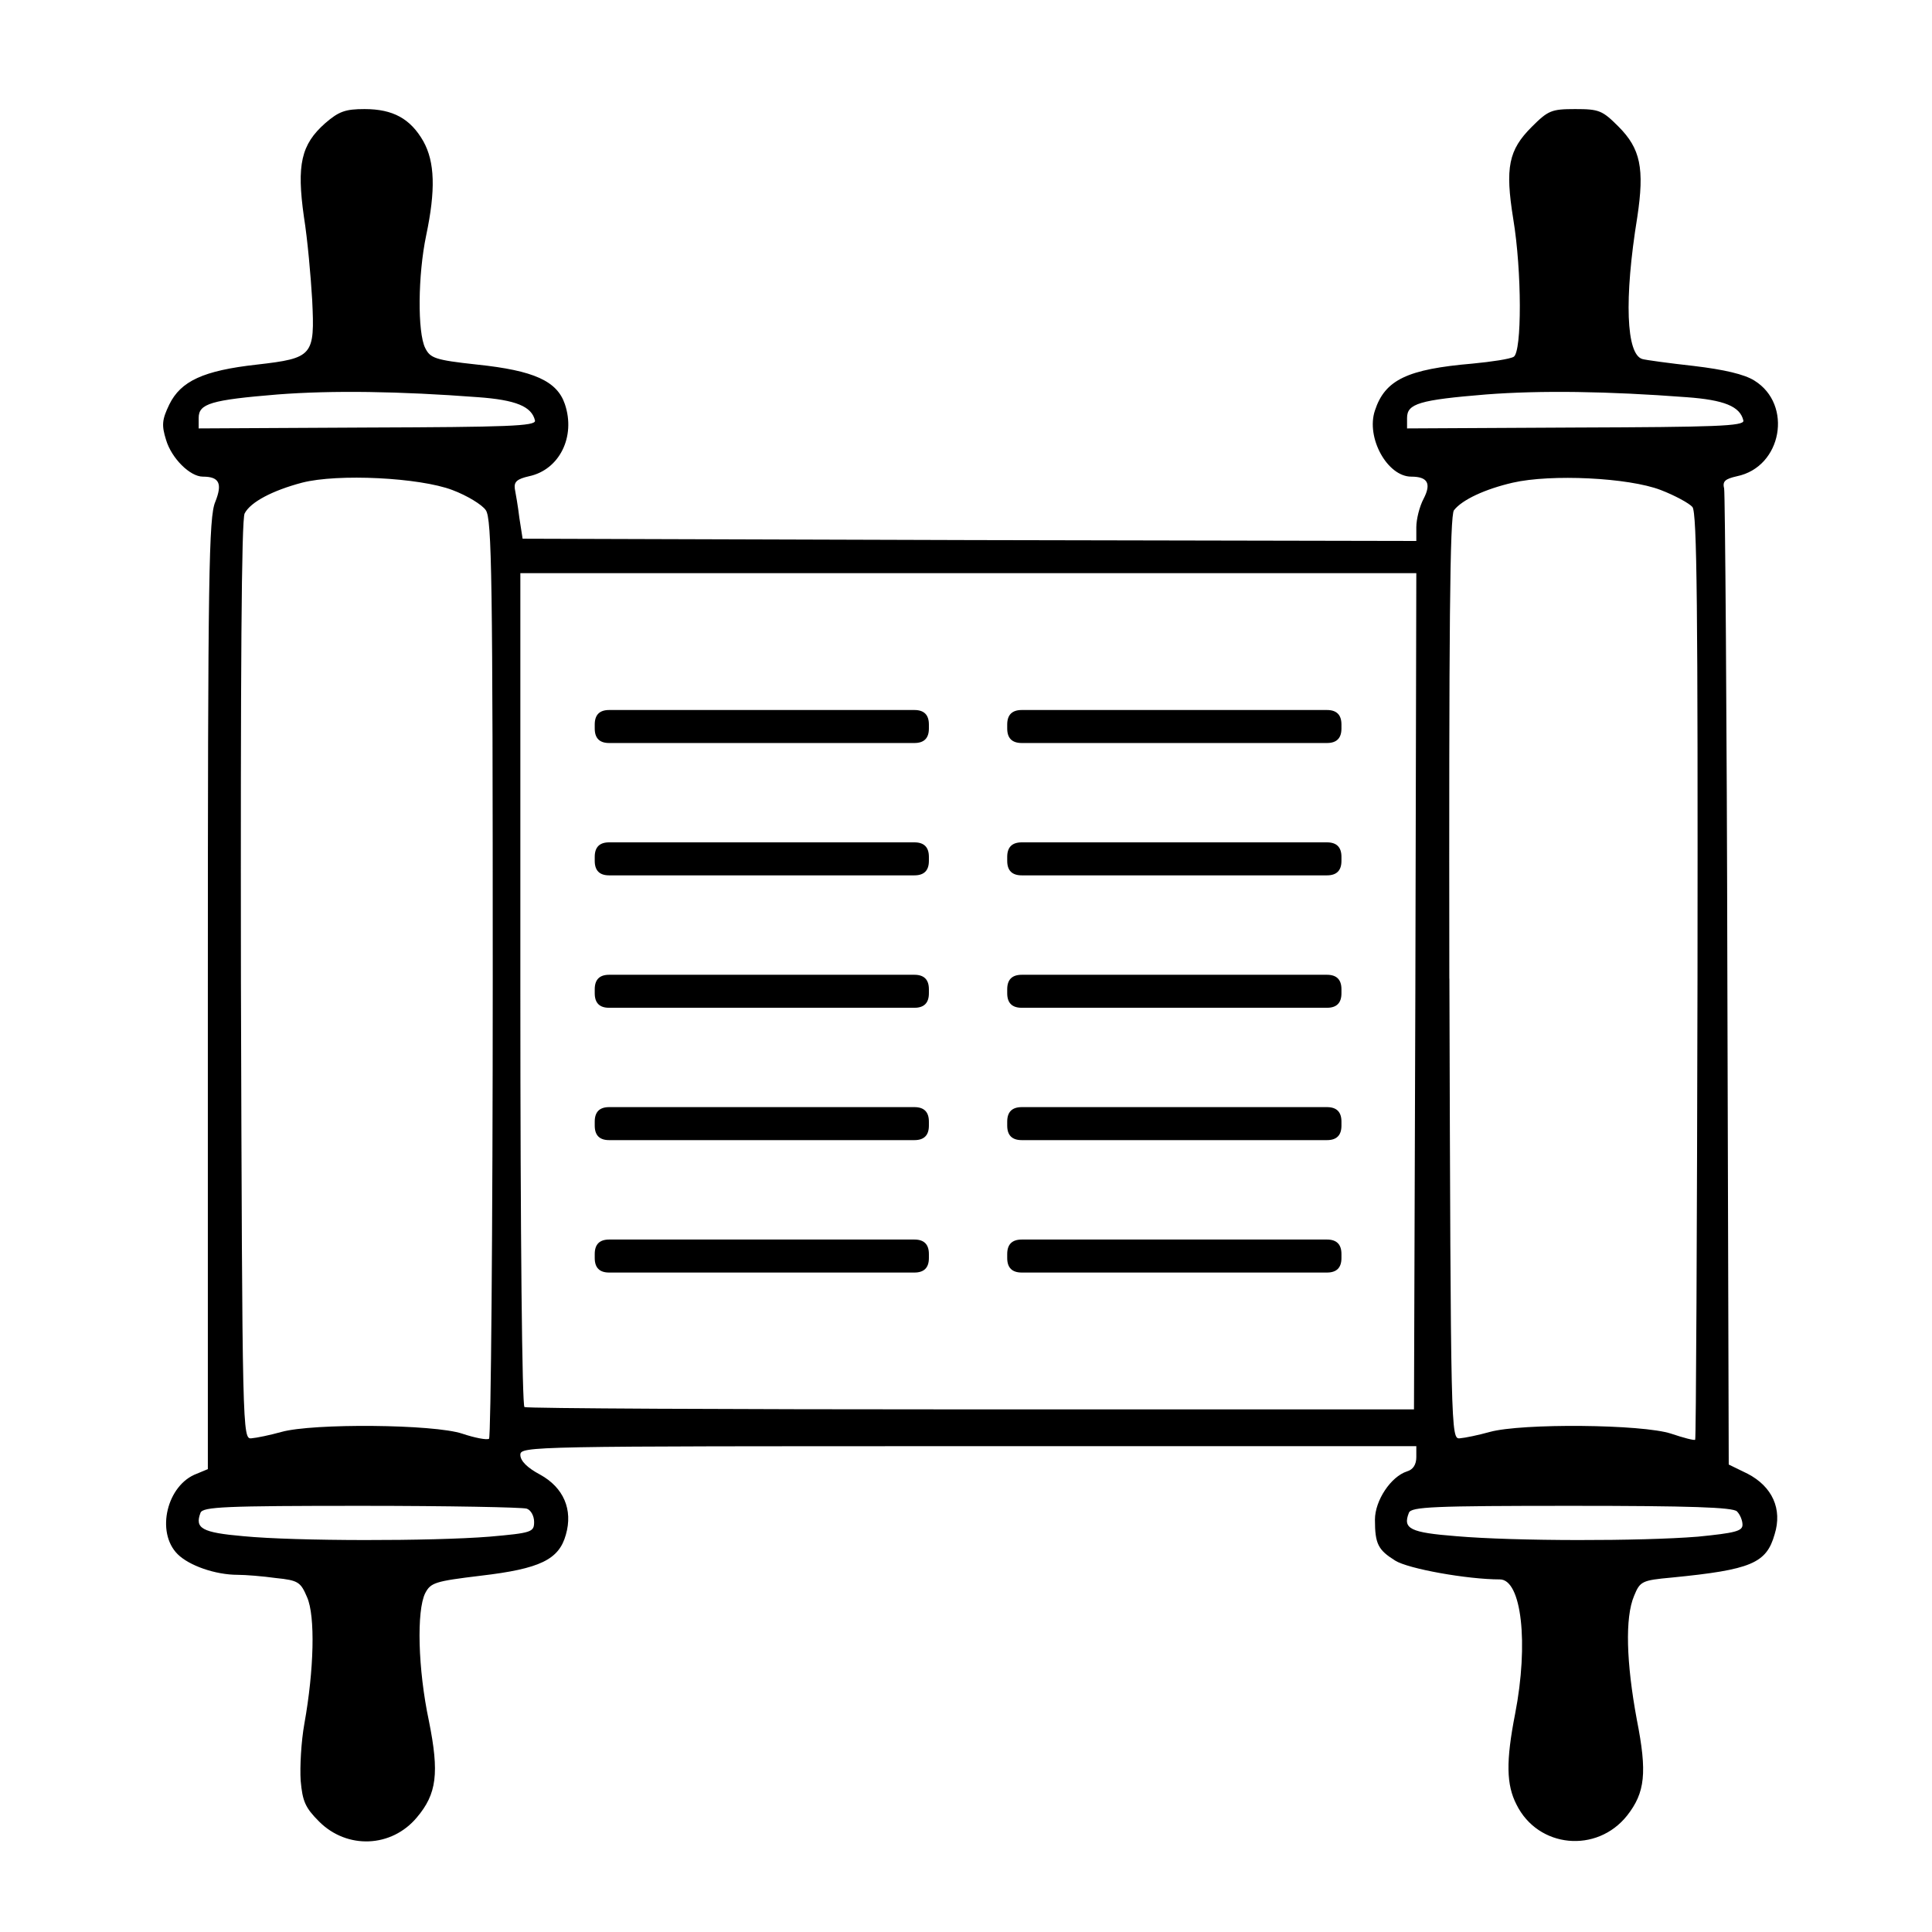
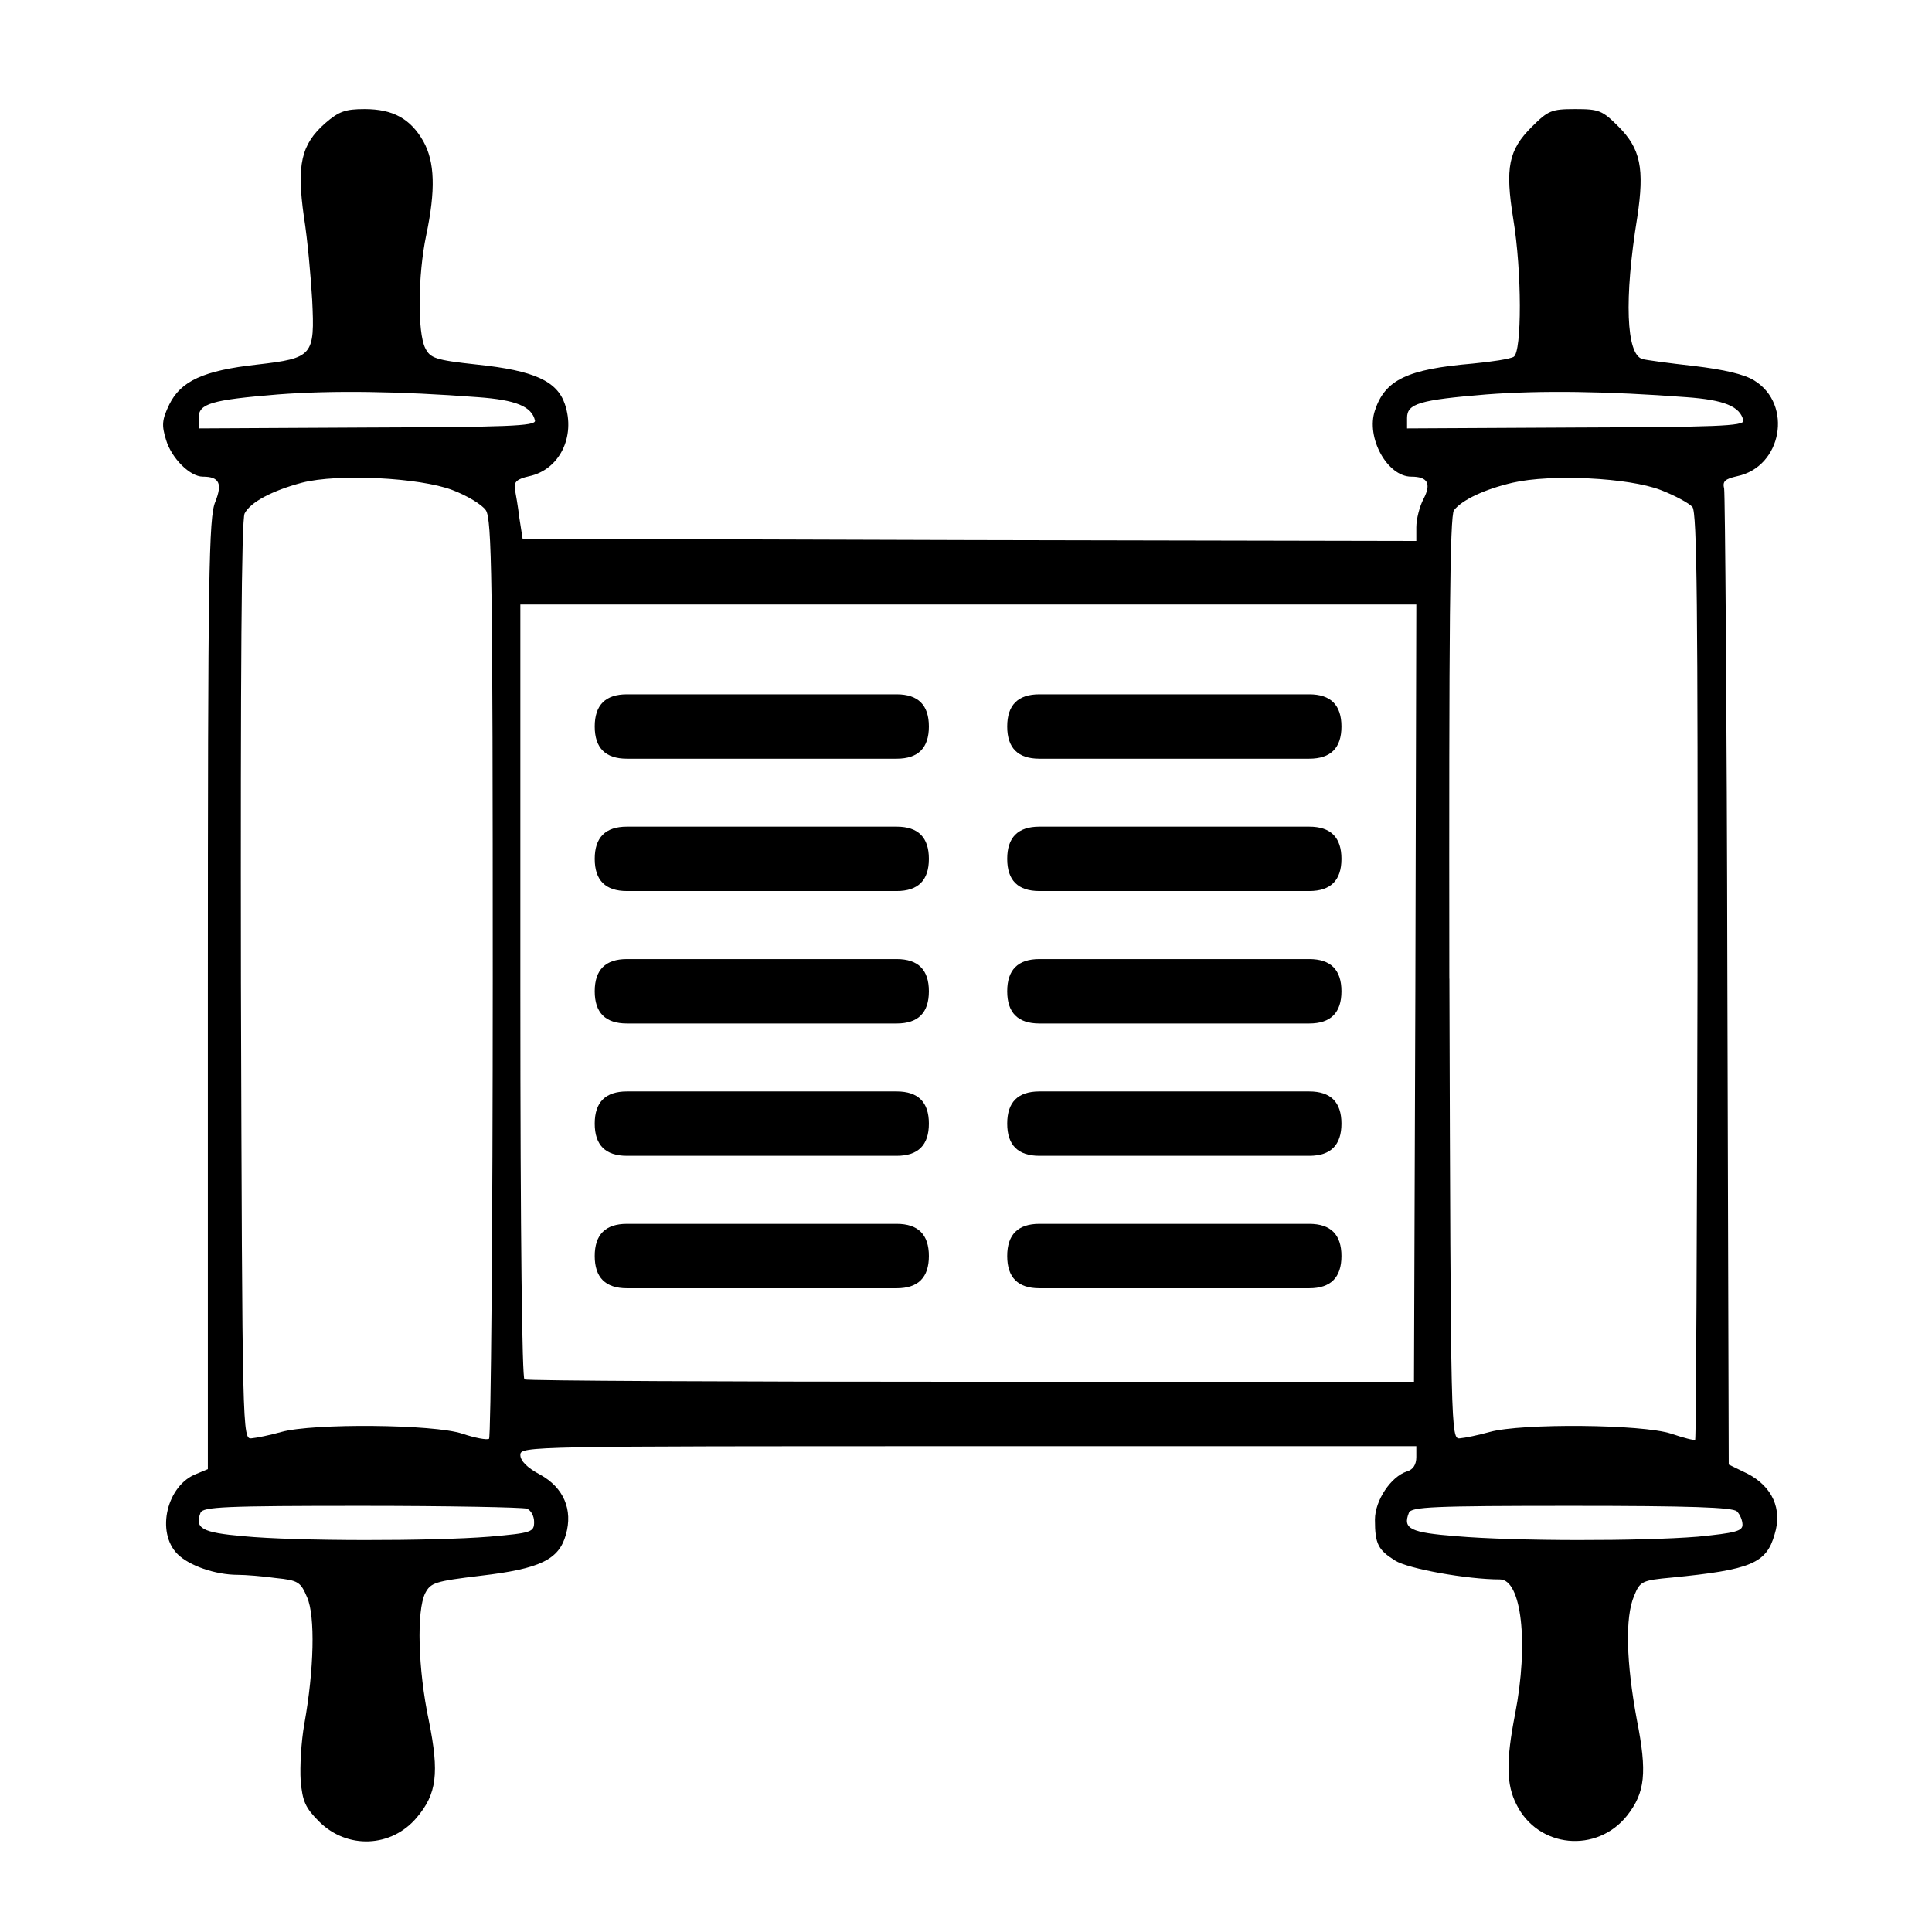
<svg xmlns="http://www.w3.org/2000/svg" width="24" height="24" viewBox="0 0 24 24">
-   <path d="M4.038 1.532 C4.209 1.384 4.289 1.355 4.529 1.355 C4.883 1.355 5.099 1.475 5.259 1.755 C5.402 2.012 5.413 2.36 5.294 2.925 C5.191 3.416 5.185 4.129 5.282 4.323 C5.345 4.449 5.402 4.472 5.927 4.529 C6.635 4.603 6.92 4.734 7.017 5.02 C7.154 5.425 6.949 5.836 6.572 5.916 C6.424 5.95 6.384 5.984 6.395 6.07 C6.406 6.127 6.435 6.292 6.452 6.435 L6.492 6.692 L12.046 6.709 L17.594 6.72 V6.549 C17.594 6.452 17.633 6.292 17.685 6.195 C17.782 6.007 17.736 5.921 17.531 5.921 C17.234 5.921 16.966 5.436 17.08 5.099 C17.205 4.717 17.485 4.586 18.29 4.517 C18.53 4.494 18.758 4.46 18.804 4.432 C18.906 4.369 18.906 3.37 18.798 2.719 C18.695 2.08 18.741 1.863 19.026 1.578 C19.232 1.372 19.272 1.355 19.568 1.355 C19.865 1.355 19.905 1.372 20.105 1.572 C20.379 1.846 20.43 2.092 20.339 2.697 C20.173 3.718 20.202 4.403 20.402 4.46 C20.442 4.472 20.733 4.512 21.041 4.546 C21.418 4.591 21.669 4.649 21.794 4.728 C22.274 5.025 22.137 5.801 21.577 5.916 C21.429 5.95 21.395 5.978 21.418 6.07 C21.429 6.127 21.452 8.884 21.458 12.183 L21.475 18.193 L21.709 18.307 C22.017 18.467 22.143 18.746 22.045 19.06 C21.943 19.42 21.754 19.5 20.767 19.597 C20.396 19.631 20.373 19.643 20.299 19.825 C20.185 20.093 20.202 20.653 20.333 21.361 C20.464 22.023 20.436 22.268 20.213 22.553 C19.837 23.027 19.106 22.959 18.838 22.416 C18.712 22.171 18.706 21.88 18.821 21.292 C18.992 20.413 18.901 19.62 18.632 19.62 C18.227 19.62 17.491 19.488 17.331 19.386 C17.12 19.254 17.08 19.18 17.08 18.878 C17.08 18.638 17.28 18.341 17.479 18.278 C17.554 18.256 17.594 18.193 17.594 18.101 V17.965 H12.029 C6.572 17.965 6.464 17.965 6.464 18.073 C6.464 18.147 6.549 18.233 6.709 18.318 C7 18.478 7.12 18.752 7.029 19.066 C6.943 19.374 6.709 19.488 5.973 19.574 C5.402 19.643 5.351 19.66 5.282 19.791 C5.174 20.008 5.191 20.733 5.328 21.378 C5.459 22.028 5.425 22.285 5.179 22.576 C4.865 22.953 4.312 22.976 3.964 22.628 C3.792 22.456 3.758 22.377 3.735 22.12 C3.724 21.948 3.741 21.635 3.781 21.412 C3.901 20.744 3.918 20.076 3.815 19.842 C3.735 19.654 3.707 19.631 3.427 19.603 C3.262 19.58 3.05 19.563 2.953 19.563 C2.674 19.563 2.348 19.448 2.206 19.306 C1.932 19.032 2.074 18.444 2.445 18.307 L2.582 18.25 V12.348 C2.582 7.109 2.594 6.424 2.674 6.235 C2.765 6.007 2.725 5.921 2.52 5.921 C2.36 5.921 2.131 5.693 2.063 5.465 C2.006 5.282 2.012 5.214 2.103 5.025 C2.246 4.734 2.525 4.603 3.193 4.529 C3.889 4.449 3.912 4.42 3.878 3.724 C3.861 3.439 3.821 2.976 3.775 2.691 C3.684 2.046 3.741 1.795 4.038 1.532 Z        M17.582 12.314 L17.594 7.12 H6.464 V12.28 C6.464 15.43 6.486 17.457 6.515 17.479 C6.549 17.496 9.043 17.508 12.068 17.508 H17.565 Z        M5.619 6.087 C5.214 5.933 4.198 5.881 3.752 5.996 C3.387 6.093 3.113 6.235 3.039 6.378 C2.999 6.452 2.988 8.341 2.993 12.183 V12.201 C3.01 17.839 3.011 17.879 3.125 17.867 C3.187 17.862 3.353 17.828 3.496 17.788 C3.884 17.679 5.391 17.691 5.744 17.81 C5.899 17.862 6.047 17.89 6.075 17.873 C6.098 17.856 6.121 15.282 6.121 12.154 C6.121 7.171 6.11 6.446 6.035 6.338 C5.99 6.27 5.801 6.155 5.619 6.087 Z        M20.63 6.087 C20.23 5.933 19.266 5.887 18.792 5.996 C18.45 6.075 18.164 6.207 18.062 6.338 C18.01 6.401 17.999 7.805 18.004 12.148 L18.005 12.166 C18.022 17.839 18.022 17.879 18.136 17.867 C18.199 17.862 18.364 17.828 18.507 17.788 C18.901 17.679 20.402 17.691 20.761 17.81 C20.915 17.862 21.047 17.896 21.058 17.885 C21.069 17.879 21.081 15.288 21.087 12.126 C21.092 7.542 21.081 6.367 21.024 6.298 C20.984 6.252 20.807 6.155 20.63 6.087 Z        M12.693 13.753 H16.484 Q16.664 13.753 16.664 13.933 V13.983 Q16.664 14.163 16.484 14.163 H12.693 Q12.512 14.163 12.512 13.983 V13.933 Q12.512 13.753 12.693 13.753 Z        M7.567 13.753 H11.359 Q11.539 13.753 11.539 13.933 V13.983 Q11.539 14.163 11.359 14.163 H7.567 Q7.388 14.163 7.388 13.983 V13.933 Q7.388 13.753 7.567 13.753 Z        M12.693 10.464 H16.484 Q16.664 10.464 16.664 10.644 V10.694 Q16.664 10.874 16.484 10.874 H12.693 Q12.512 10.874 12.512 10.694 V10.644 Q12.512 10.464 12.693 10.464 Z        M7.567 10.464 H11.359 Q11.539 10.464 11.539 10.644 V10.694 Q11.539 10.874 11.359 10.874 H7.567 Q7.388 10.874 7.388 10.694 V10.644 Q7.388 10.464 7.567 10.464 Z        M12.693 15.398 H16.484 Q16.664 15.398 16.664 15.578 V15.628 Q16.664 15.808 16.484 15.808 H12.693 Q12.512 15.808 12.512 15.628 V15.578 Q12.512 15.398 12.693 15.398 Z        M7.567 15.398 H11.359 Q11.539 15.398 11.539 15.578 V15.628 Q11.539 15.808 11.359 15.808 H7.567 Q7.388 15.808 7.388 15.628 V15.578 Q7.388 15.398 7.567 15.398 Z        M12.693 8.82 H16.484 Q16.664 8.82 16.664 9 V9.05 Q16.664 9.23 16.484 9.23 H12.693 Q12.512 9.23 12.512 9.05 V9 Q12.512 8.82 12.693 8.82 Z        M7.567 8.82 H11.359 Q11.539 8.82 11.539 9 V9.05 Q11.539 9.23 11.359 9.23 H7.567 Q7.388 9.23 7.388 9.05 V9 Q7.388 8.82 7.567 8.82 Z        M12.693 12.109 H16.484 Q16.664 12.109 16.664 12.289 V12.339 Q16.664 12.519 16.484 12.519 H12.693 Q12.512 12.519 12.512 12.339 V12.289 Q12.512 12.109 12.693 12.109 Z        M7.567 12.109 H11.359 Q11.539 12.109 11.539 12.289 V12.339 Q11.539 12.519 11.359 12.519 H7.567 Q7.388 12.519 7.388 12.339 V12.289 Q7.388 12.109 7.567 12.109 Z        M20.95 4.934 C19.974 4.86 19.14 4.848 18.461 4.9 C17.633 4.968 17.479 5.014 17.479 5.191 V5.322 L19.574 5.311 C21.303 5.305 21.669 5.294 21.657 5.225 C21.617 5.048 21.418 4.968 20.95 4.934 Z        M5.938 4.934 C4.962 4.86 4.129 4.848 3.45 4.9 C2.622 4.968 2.468 5.014 2.468 5.191 V5.322 L4.563 5.311 C6.292 5.305 6.658 5.294 6.646 5.225 C6.606 5.048 6.406 4.968 5.938 4.934 Z        M6.543 18.741 C6.492 18.724 5.567 18.706 4.489 18.706 C2.794 18.706 2.52 18.718 2.491 18.792 C2.417 18.986 2.508 19.038 3.022 19.083 C3.673 19.146 5.368 19.146 6.081 19.089 C6.606 19.043 6.635 19.032 6.635 18.906 C6.635 18.832 6.595 18.758 6.543 18.741 Z        M21.577 18.775 C21.526 18.724 20.99 18.706 19.523 18.706 C17.805 18.706 17.531 18.718 17.502 18.792 C17.422 18.992 17.519 19.038 18.09 19.083 C18.821 19.146 20.385 19.146 21.092 19.089 C21.555 19.043 21.646 19.02 21.646 18.941 C21.646 18.889 21.617 18.815 21.577 18.775 Z" />
+   <path d="M4.038 1.532 C4.209 1.384 4.289 1.355 4.529 1.355 C4.883 1.355 5.099 1.475 5.259 1.755 C5.402 2.012 5.413 2.36 5.294 2.925 C5.191 3.416 5.185 4.129 5.282 4.323 C5.345 4.449 5.402 4.472 5.927 4.529 C6.635 4.603 6.92 4.734 7.017 5.02 C7.154 5.425 6.949 5.836 6.572 5.916 C6.424 5.95 6.384 5.984 6.395 6.07 C6.406 6.127 6.435 6.292 6.452 6.435 L6.492 6.692 L12.046 6.709 L17.594 6.72 V6.549 C17.594 6.452 17.633 6.292 17.685 6.195 C17.782 6.007 17.736 5.921 17.531 5.921 C17.234 5.921 16.966 5.436 17.08 5.099 C17.205 4.717 17.485 4.586 18.29 4.517 C18.53 4.494 18.758 4.46 18.804 4.432 C18.906 4.369 18.906 3.37 18.798 2.719 C18.695 2.08 18.741 1.863 19.026 1.578 C19.232 1.372 19.272 1.355 19.568 1.355 C19.865 1.355 19.905 1.372 20.105 1.572 C20.379 1.846 20.43 2.092 20.339 2.697 C20.173 3.718 20.202 4.403 20.402 4.46 C20.442 4.472 20.733 4.512 21.041 4.546 C21.418 4.591 21.669 4.649 21.794 4.728 C22.274 5.025 22.137 5.801 21.577 5.916 C21.429 5.95 21.395 5.978 21.418 6.07 C21.429 6.127 21.452 8.884 21.458 12.183 L21.475 18.193 L21.709 18.307 C22.017 18.467 22.143 18.746 22.045 19.06 C21.943 19.42 21.754 19.5 20.767 19.597 C20.396 19.631 20.373 19.643 20.299 19.825 C20.185 20.093 20.202 20.653 20.333 21.361 C20.464 22.023 20.436 22.268 20.213 22.553 C19.837 23.027 19.106 22.959 18.838 22.416 C18.712 22.171 18.706 21.88 18.821 21.292 C18.992 20.413 18.901 19.62 18.632 19.62 C18.227 19.62 17.491 19.488 17.331 19.386 C17.12 19.254 17.08 19.18 17.08 18.878 C17.08 18.638 17.28 18.341 17.479 18.278 C17.554 18.256 17.594 18.193 17.594 18.101 V17.965 H12.029 C6.572 17.965 6.464 17.965 6.464 18.073 C6.464 18.147 6.549 18.233 6.709 18.318 C7 18.478 7.12 18.752 7.029 19.066 C6.943 19.374 6.709 19.488 5.973 19.574 C5.402 19.643 5.351 19.66 5.282 19.791 C5.174 20.008 5.191 20.733 5.328 21.378 C5.459 22.028 5.425 22.285 5.179 22.576 C4.865 22.953 4.312 22.976 3.964 22.628 C3.792 22.456 3.758 22.377 3.735 22.12 C3.724 21.948 3.741 21.635 3.781 21.412 C3.901 20.744 3.918 20.076 3.815 19.842 C3.735 19.654 3.707 19.631 3.427 19.603 C3.262 19.58 3.05 19.563 2.953 19.563 C2.674 19.563 2.348 19.448 2.206 19.306 C1.932 19.032 2.074 18.444 2.445 18.307 L2.582 18.25 V12.348 C2.582 7.109 2.594 6.424 2.674 6.235 C2.765 6.007 2.725 5.921 2.52 5.921 C2.36 5.921 2.131 5.693 2.063 5.465 C2.006 5.282 2.012 5.214 2.103 5.025 C2.246 4.734 2.525 4.603 3.193 4.529 C3.889 4.449 3.912 4.42 3.878 3.724 C3.861 3.439 3.821 2.976 3.775 2.691 C3.684 2.046 3.741 1.795 4.038 1.532 Z        M17.582 12.314 L17.594 7.509 H6.464 V12.28 C6.464 15.43 6.486 17.114 6.515 17.136 C6.549 17.153 9.043 17.165 12.068 17.165 H17.565 Z        M5.619 6.087 C5.214 5.933 4.198 5.881 3.752 5.996 C3.387 6.093 3.113 6.235 3.039 6.378 C2.999 6.452 2.988 8.341 2.993 12.183 V12.201 C3.01 17.839 3.011 17.879 3.125 17.867 C3.187 17.862 3.353 17.828 3.496 17.788 C3.884 17.679 5.391 17.691 5.744 17.81 C5.899 17.862 6.047 17.89 6.075 17.873 C6.098 17.856 6.121 15.282 6.121 12.154 C6.121 7.171 6.11 6.446 6.035 6.338 C5.99 6.27 5.801 6.155 5.619 6.087 Z        M20.63 6.087 C20.23 5.933 19.266 5.887 18.792 5.996 C18.45 6.075 18.164 6.207 18.062 6.338 C18.01 6.401 17.999 7.805 18.004 12.148 L18.005 12.166 C18.022 17.839 18.022 17.879 18.136 17.867 C18.199 17.862 18.364 17.828 18.507 17.788 C18.901 17.679 20.402 17.691 20.761 17.81 C20.915 17.862 21.047 17.896 21.058 17.885 C21.069 17.879 21.081 15.288 21.087 12.126 C21.092 7.542 21.081 6.367 21.024 6.298 C20.984 6.252 20.807 6.155 20.63 6.087 Z        M12.912 13.558 H16.264 Q16.664 13.558 16.664 13.958 Q16.664 14.358 16.264 14.358 H12.912 Q12.512 14.358 12.512 13.958 Q12.512 13.558 12.912 13.558 Z        M7.788 13.558 H11.139 Q11.539 13.558 11.539 13.958 Q11.539 14.358 11.139 14.358 H7.788 Q7.388 14.358 7.388 13.958 Q7.388 13.558 7.788 13.558 Z        M12.912 10.269 H16.264 Q16.664 10.269 16.664 10.669 Q16.664 11.069 16.264 11.069 H12.912 Q12.512 11.069 12.512 10.669 Q12.512 10.269 12.912 10.269 Z        M7.788 10.269 H11.139 Q11.539 10.269 11.539 10.669 Q11.539 11.069 11.139 11.069 H7.788 Q7.388 11.069 7.388 10.669 Q7.388 10.269 7.788 10.269 Z        M12.912 15.203 H16.264 Q16.664 15.203 16.664 15.603 Q16.664 16.003 16.264 16.003 H12.912 Q12.512 16.003 12.512 15.603 Q12.512 15.203 12.912 15.203 Z        M7.788 15.203 H11.139 Q11.539 15.203 11.539 15.603 Q11.539 16.003 11.139 16.003 H7.788 Q7.388 16.003 7.388 15.603 Q7.388 15.203 7.788 15.203 Z        M12.912 8.625 H16.264 Q16.664 8.625 16.664 9.025 Q16.664 9.425 16.264 9.425 H12.912 Q12.512 9.425 12.512 9.025 Q12.512 8.625 12.912 8.625 Z        M7.788 8.625 H11.139 Q11.539 8.625 11.539 9.025 Q11.539 9.425 11.139 9.425 H7.788 Q7.388 9.425 7.388 9.025 Q7.388 8.625 7.788 8.625 Z        M12.912 11.914 H16.264 Q16.664 11.914 16.664 12.314 Q16.664 12.714 16.264 12.714 H12.912 Q12.512 12.714 12.512 12.314 Q12.512 11.914 12.912 11.914 Z        M7.788 11.914 H11.139 Q11.539 11.914 11.539 12.314 Q11.539 12.714 11.139 12.714 H7.788 Q7.388 12.714 7.388 12.314 Q7.388 11.914 7.788 11.914 Z        M20.95 4.934 C19.974 4.86 19.14 4.848 18.461 4.9 C17.633 4.968 17.479 5.014 17.479 5.191 V5.322 L19.574 5.311 C21.303 5.305 21.669 5.294 21.657 5.225 C21.617 5.048 21.418 4.968 20.95 4.934 Z        M5.938 4.934 C4.962 4.86 4.129 4.848 3.45 4.9 C2.622 4.968 2.468 5.014 2.468 5.191 V5.322 L4.563 5.311 C6.292 5.305 6.658 5.294 6.646 5.225 C6.606 5.048 6.406 4.968 5.938 4.934 Z        M6.543 18.741 C6.492 18.724 5.567 18.706 4.489 18.706 C2.794 18.706 2.52 18.718 2.491 18.792 C2.417 18.986 2.508 19.038 3.022 19.083 C3.673 19.146 5.368 19.146 6.081 19.089 C6.606 19.043 6.635 19.032 6.635 18.906 C6.635 18.832 6.595 18.758 6.543 18.741 Z        M21.577 18.775 C21.526 18.724 20.99 18.706 19.523 18.706 C17.805 18.706 17.531 18.718 17.502 18.792 C17.422 18.992 17.519 19.038 18.09 19.083 C18.821 19.146 20.385 19.146 21.092 19.089 C21.555 19.043 21.646 19.02 21.646 18.941 C21.646 18.889 21.617 18.815 21.577 18.775 Z" />
</svg>
